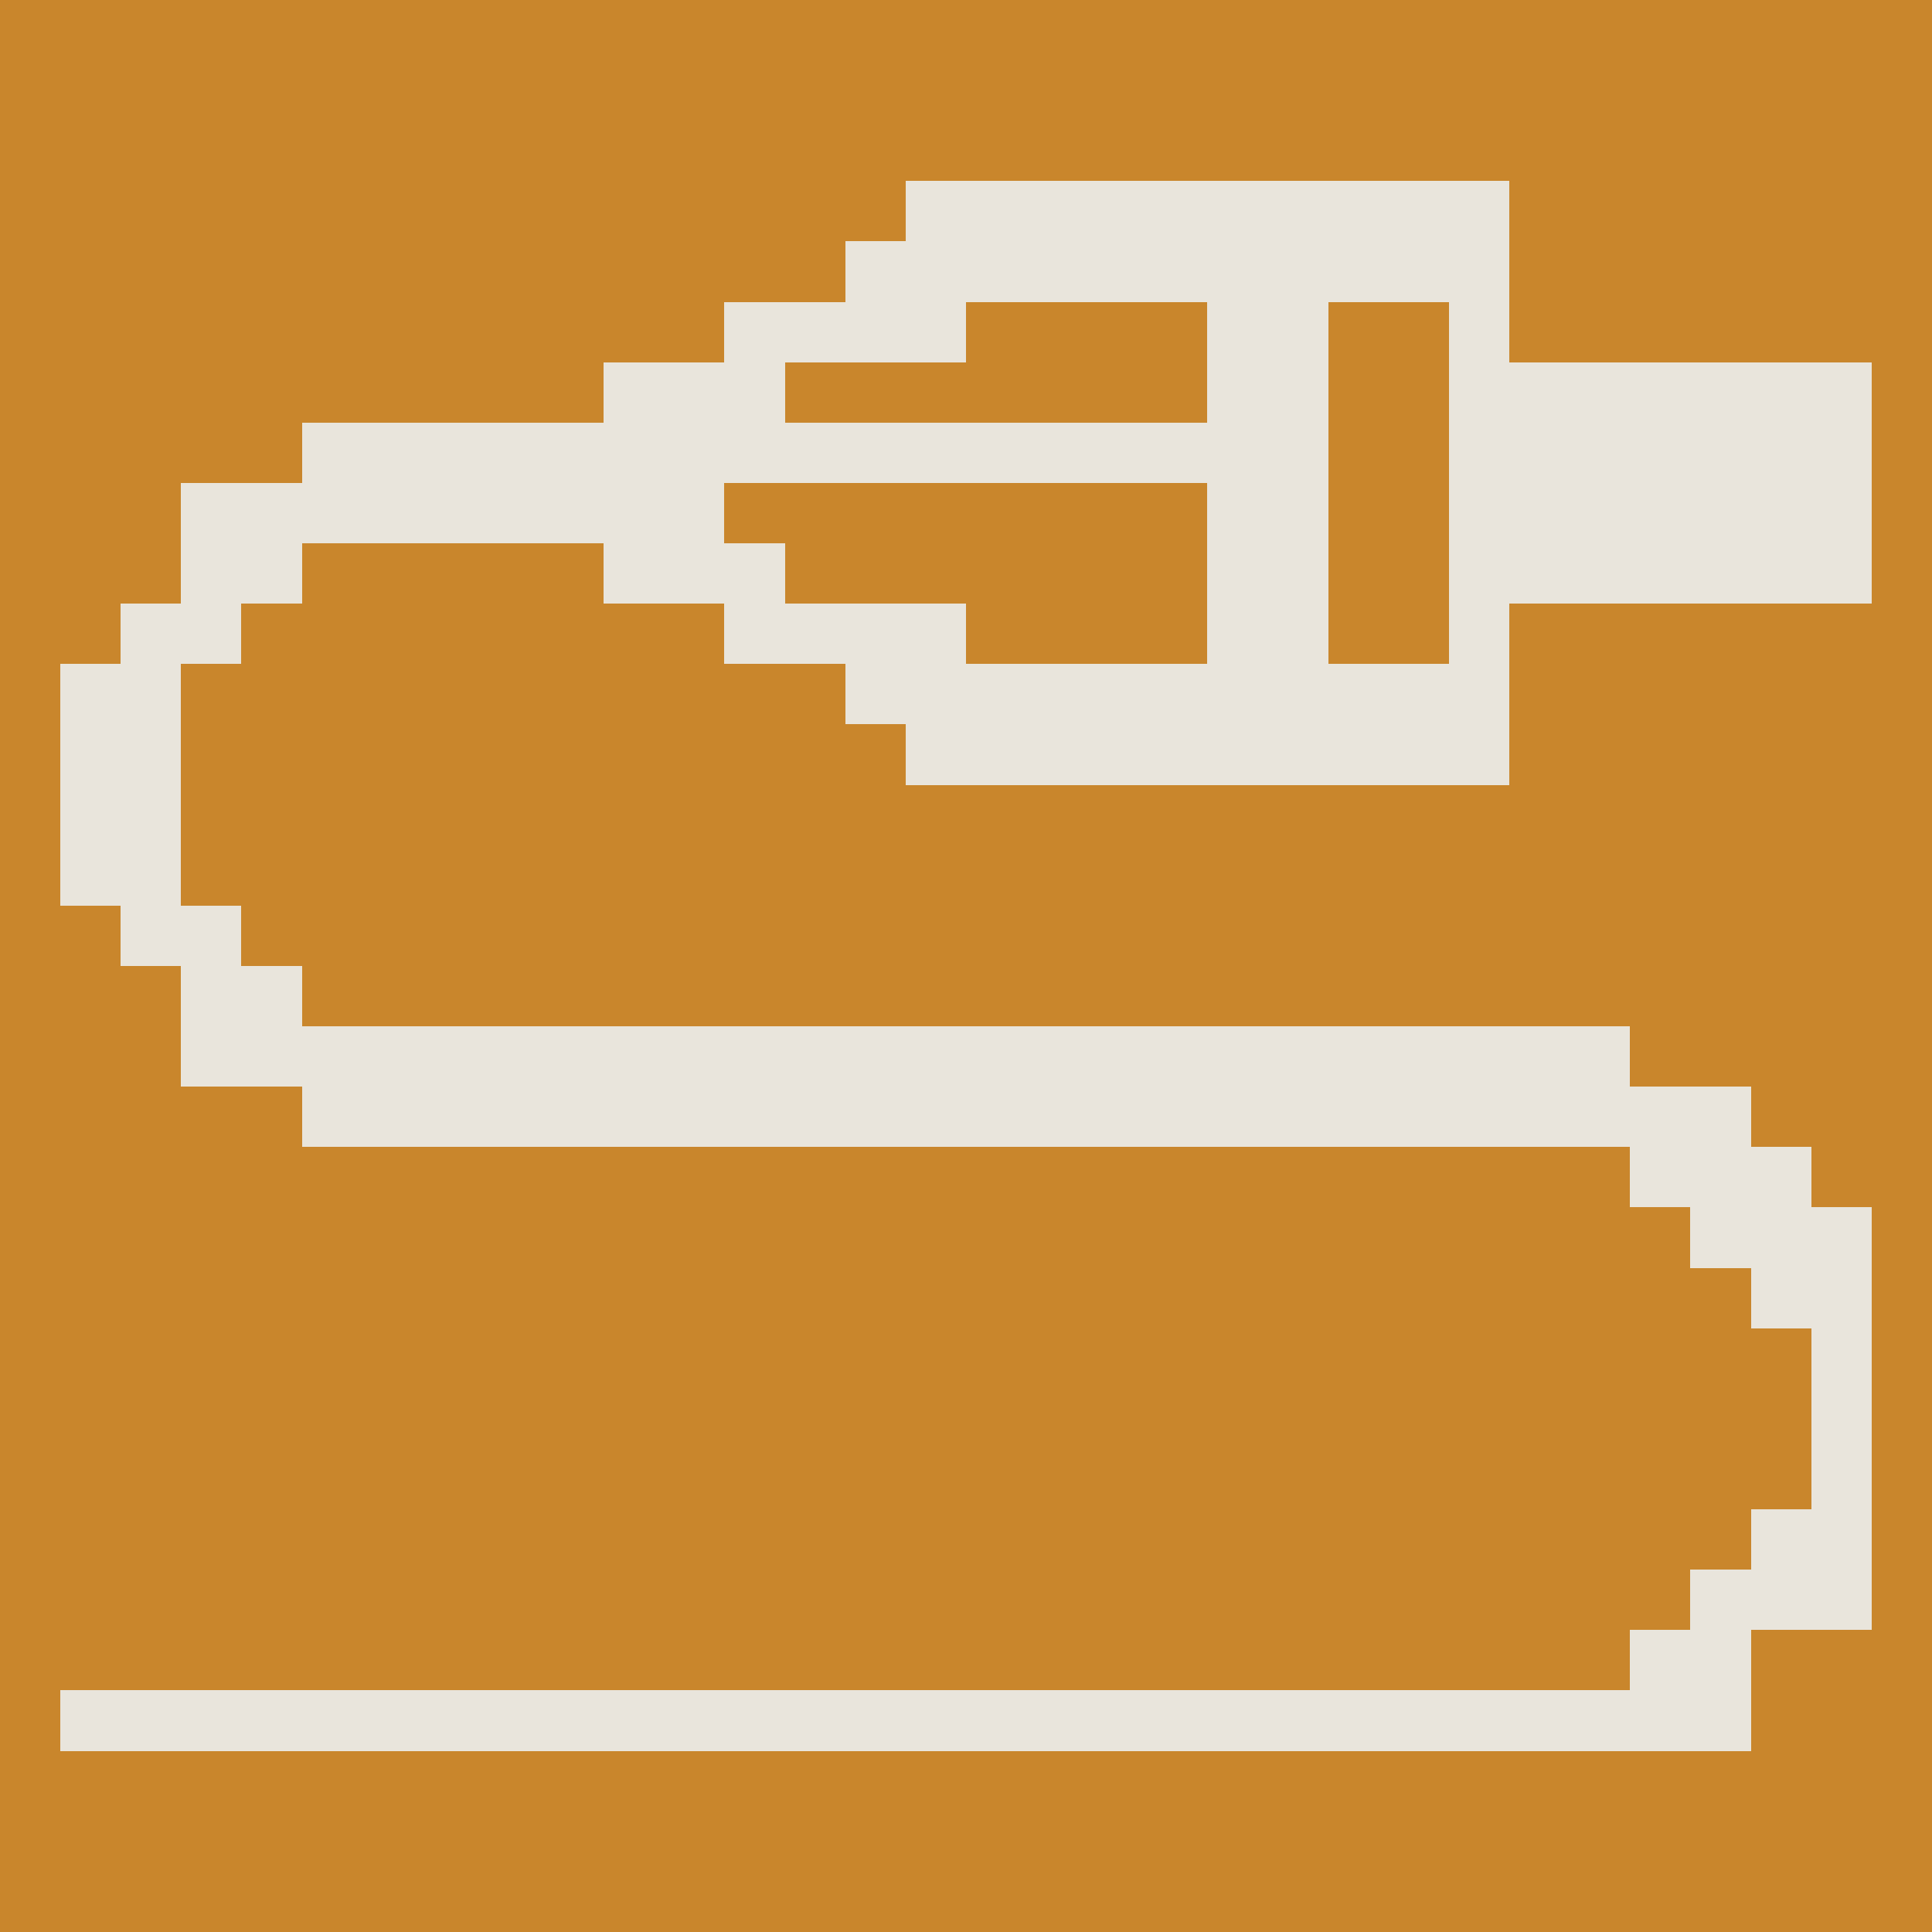
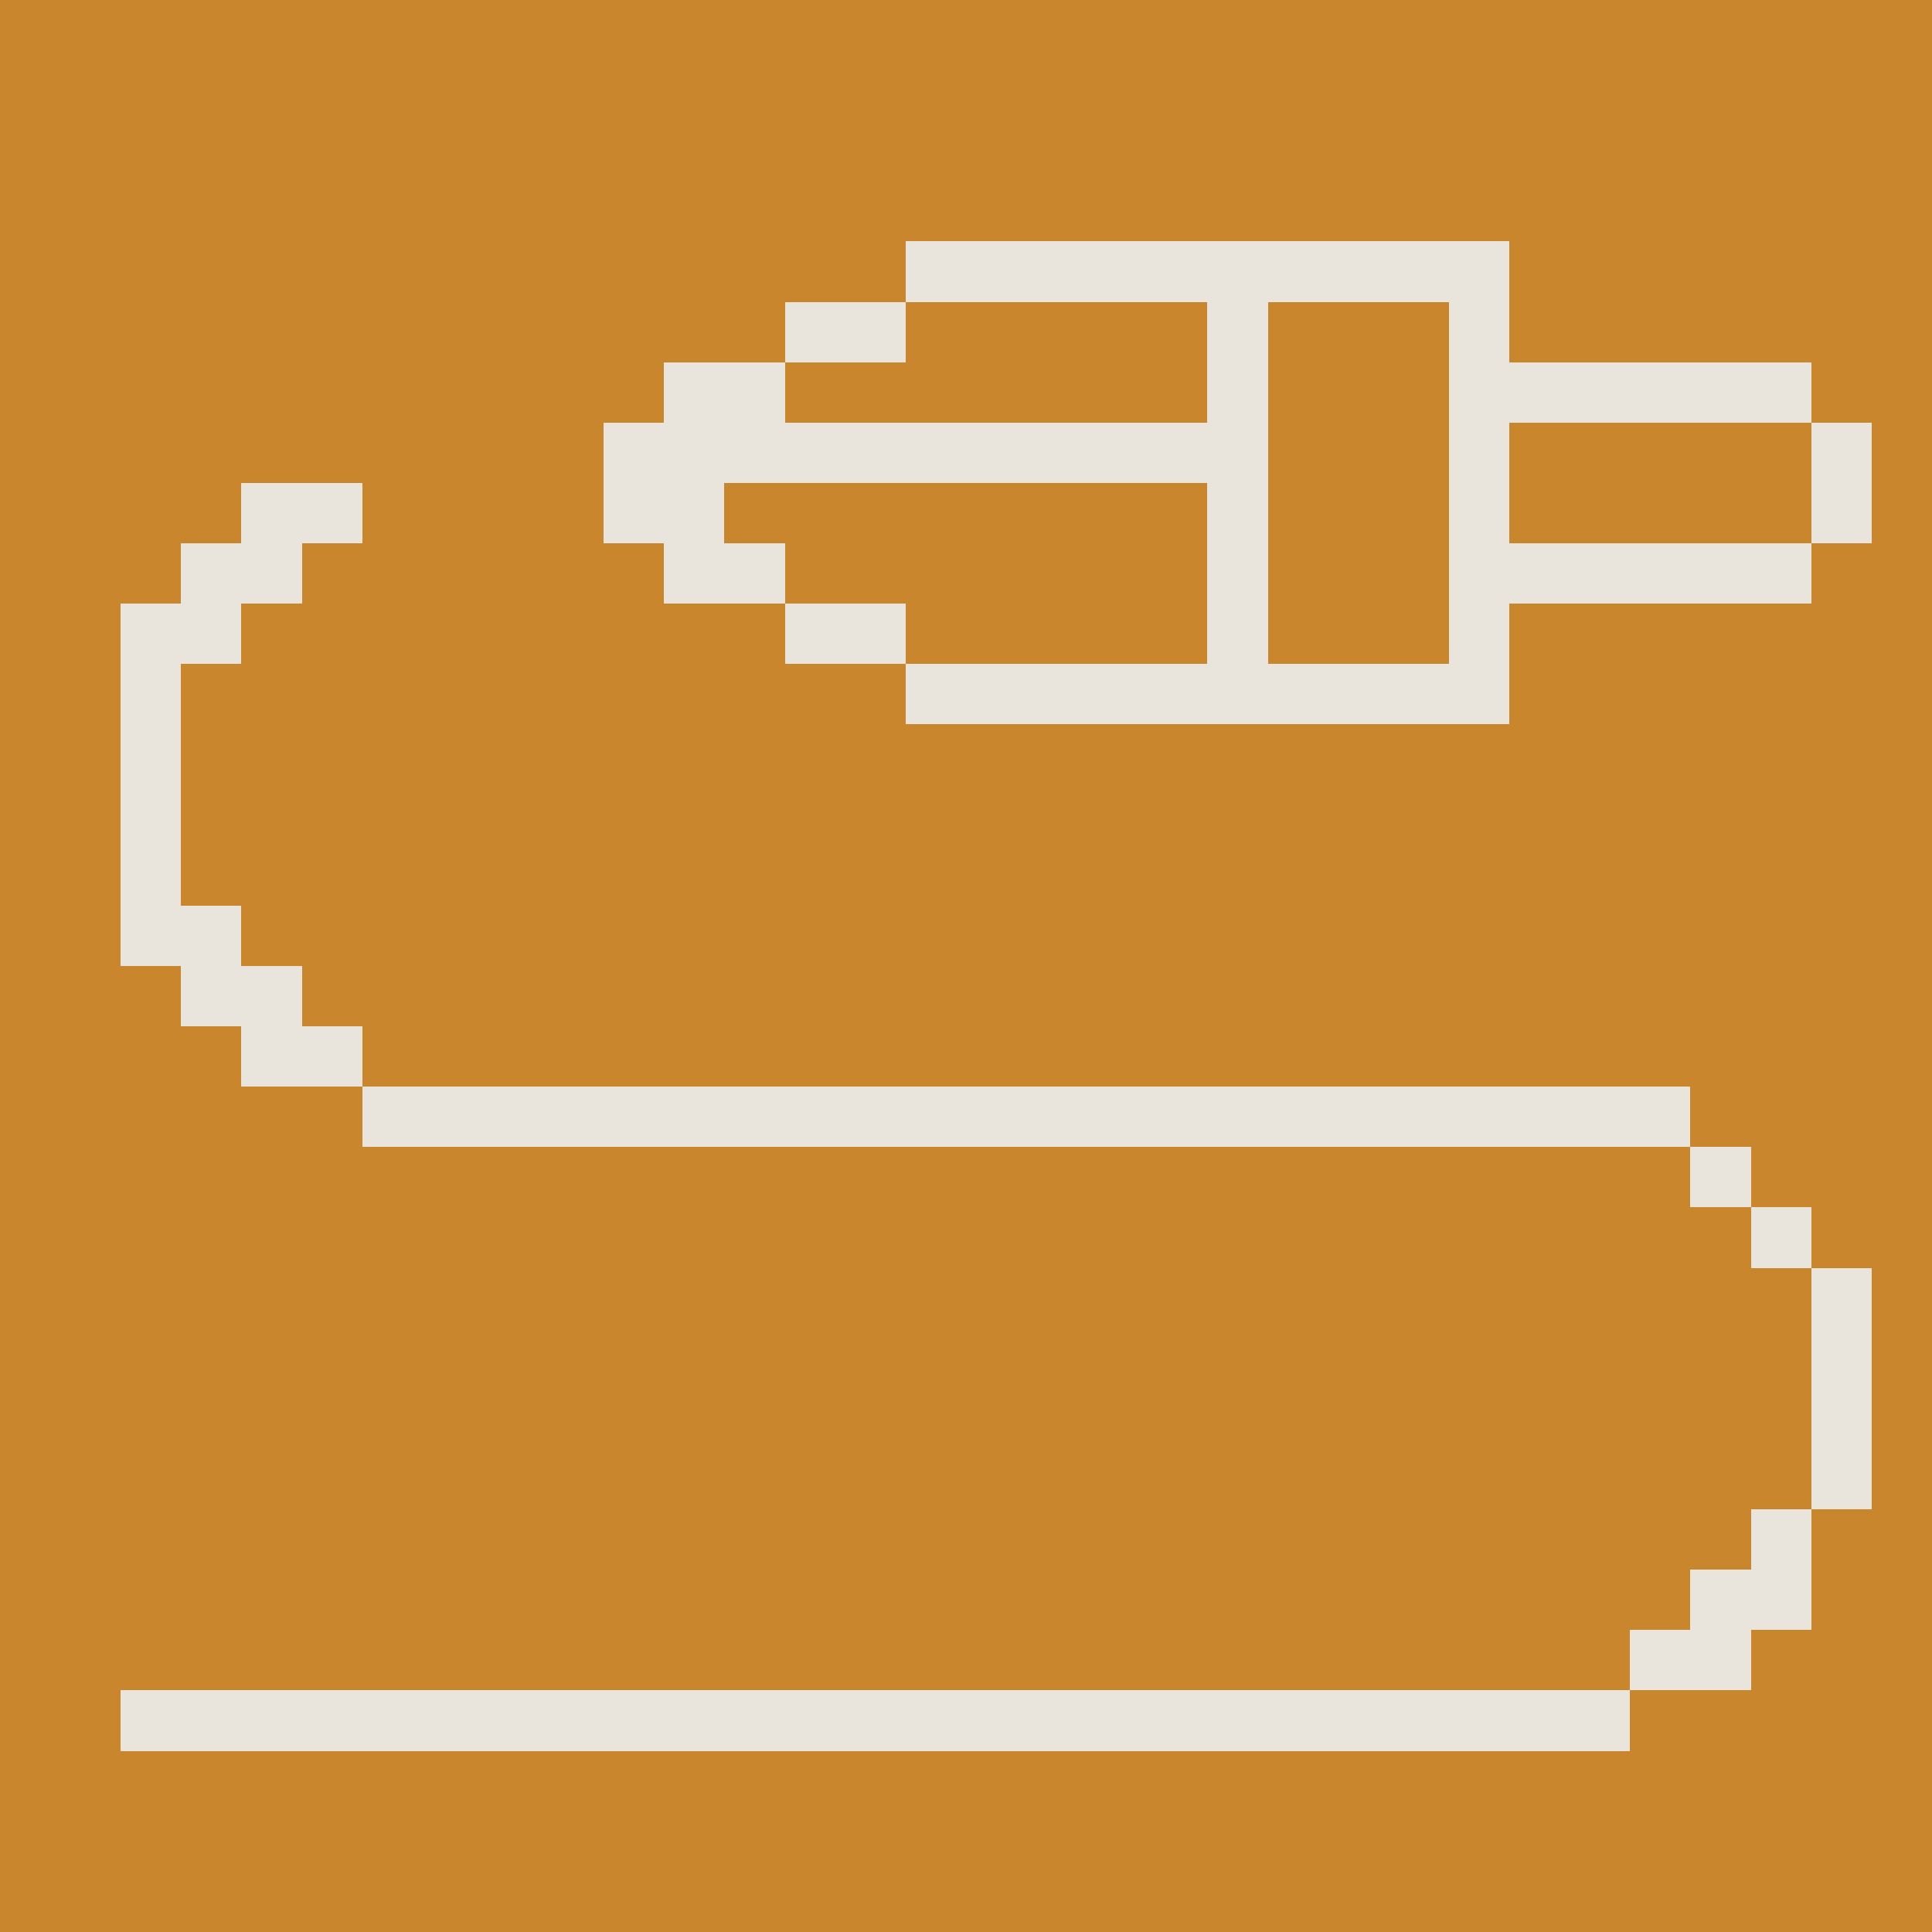
<svg xmlns="http://www.w3.org/2000/svg" width="512" height="512" viewBox="0 0 512 512" shape-rendering="crispEdges">
  <rect width="512" height="512" fill="#C9862C" />
-   <rect x="240" y="48" width="160" height="16" fill="#E9E5DC" />
-   <rect x="224" y="64" width="176" height="16" fill="#E9E5DC" />
-   <rect x="192" y="80" width="64" height="16" fill="#E9E5DC" />
-   <rect x="320" y="80" width="32" height="16" fill="#E9E5DC" />
+   <rect x="240" y="64" width="160" height="16" fill="#E9E5DC" />
+   <rect x="208" y="80" width="32" height="16" fill="#E9E5DC" />
+   <rect x="320" y="80" width="16" height="16" fill="#E9E5DC" />
  <rect x="384" y="80" width="16" height="16" fill="#E9E5DC" />
-   <rect x="160" y="96" width="48" height="16" fill="#E9E5DC" />
-   <rect x="320" y="96" width="32" height="16" fill="#E9E5DC" />
-   <rect x="384" y="96" width="112" height="16" fill="#E9E5DC" />
-   <rect x="80" y="112" width="272" height="16" fill="#E9E5DC" />
-   <rect x="384" y="112" width="112" height="16" fill="#E9E5DC" />
-   <rect x="48" y="128" width="144" height="16" fill="#E9E5DC" />
-   <rect x="320" y="128" width="32" height="16" fill="#E9E5DC" />
-   <rect x="384" y="128" width="112" height="16" fill="#E9E5DC" />
+   <rect x="176" y="96" width="32" height="16" fill="#E9E5DC" />
+   <rect x="320" y="96" width="16" height="16" fill="#E9E5DC" />
+   <rect x="384" y="96" width="96" height="16" fill="#E9E5DC" />
+   <rect x="160" y="112" width="176" height="16" fill="#E9E5DC" />
+   <rect x="384" y="112" width="16" height="16" fill="#E9E5DC" />
+   <rect x="480" y="112" width="16" height="16" fill="#E9E5DC" />
+   <rect x="64" y="128" width="32" height="16" fill="#E9E5DC" />
+   <rect x="160" y="128" width="32" height="16" fill="#E9E5DC" />
+   <rect x="320" y="128" width="16" height="16" fill="#E9E5DC" />
+   <rect x="384" y="128" width="16" height="16" fill="#E9E5DC" />
+   <rect x="480" y="128" width="16" height="16" fill="#E9E5DC" />
  <rect x="48" y="144" width="32" height="16" fill="#E9E5DC" />
-   <rect x="160" y="144" width="48" height="16" fill="#E9E5DC" />
-   <rect x="320" y="144" width="32" height="16" fill="#E9E5DC" />
-   <rect x="384" y="144" width="112" height="16" fill="#E9E5DC" />
+   <rect x="176" y="144" width="32" height="16" fill="#E9E5DC" />
+   <rect x="320" y="144" width="16" height="16" fill="#E9E5DC" />
+   <rect x="384" y="144" width="96" height="16" fill="#E9E5DC" />
  <rect x="32" y="160" width="32" height="16" fill="#E9E5DC" />
-   <rect x="192" y="160" width="64" height="16" fill="#E9E5DC" />
-   <rect x="320" y="160" width="32" height="16" fill="#E9E5DC" />
+   <rect x="208" y="160" width="32" height="16" fill="#E9E5DC" />
+   <rect x="320" y="160" width="16" height="16" fill="#E9E5DC" />
  <rect x="384" y="160" width="16" height="16" fill="#E9E5DC" />
-   <rect x="16" y="176" width="32" height="16" fill="#E9E5DC" />
-   <rect x="224" y="176" width="176" height="16" fill="#E9E5DC" />
-   <rect x="16" y="192" width="32" height="16" fill="#E9E5DC" />
-   <rect x="240" y="192" width="160" height="16" fill="#E9E5DC" />
-   <rect x="16" y="208" width="32" height="16" fill="#E9E5DC" />
-   <rect x="16" y="224" width="32" height="16" fill="#E9E5DC" />
+   <rect x="32" y="176" width="16" height="16" fill="#E9E5DC" />
+   <rect x="240" y="176" width="160" height="16" fill="#E9E5DC" />
+   <rect x="32" y="192" width="16" height="16" fill="#E9E5DC" />
+   <rect x="32" y="208" width="16" height="16" fill="#E9E5DC" />
+   <rect x="32" y="224" width="16" height="16" fill="#E9E5DC" />
  <rect x="32" y="240" width="32" height="16" fill="#E9E5DC" />
  <rect x="48" y="256" width="32" height="16" fill="#E9E5DC" />
-   <rect x="48" y="272" width="384" height="16" fill="#E9E5DC" />
-   <rect x="80" y="288" width="384" height="16" fill="#E9E5DC" />
-   <rect x="432" y="304" width="48" height="16" fill="#E9E5DC" />
-   <rect x="448" y="320" width="48" height="16" fill="#E9E5DC" />
-   <rect x="464" y="336" width="32" height="16" fill="#E9E5DC" />
+   <rect x="64" y="272" width="32" height="16" fill="#E9E5DC" />
+   <rect x="96" y="288" width="352" height="16" fill="#E9E5DC" />
+   <rect x="448" y="304" width="16" height="16" fill="#E9E5DC" />
+   <rect x="464" y="320" width="16" height="16" fill="#E9E5DC" />
+   <rect x="480" y="336" width="16" height="16" fill="#E9E5DC" />
  <rect x="480" y="352" width="16" height="16" fill="#E9E5DC" />
  <rect x="480" y="368" width="16" height="16" fill="#E9E5DC" />
  <rect x="480" y="384" width="16" height="16" fill="#E9E5DC" />
-   <rect x="464" y="400" width="32" height="16" fill="#E9E5DC" />
-   <rect x="448" y="416" width="48" height="16" fill="#E9E5DC" />
+   <rect x="464" y="400" width="16" height="16" fill="#E9E5DC" />
+   <rect x="448" y="416" width="32" height="16" fill="#E9E5DC" />
  <rect x="432" y="432" width="32" height="16" fill="#E9E5DC" />
-   <rect x="16" y="448" width="448" height="16" fill="#E9E5DC" />
+   <rect x="32" y="448" width="400" height="16" fill="#E9E5DC" />
</svg>
